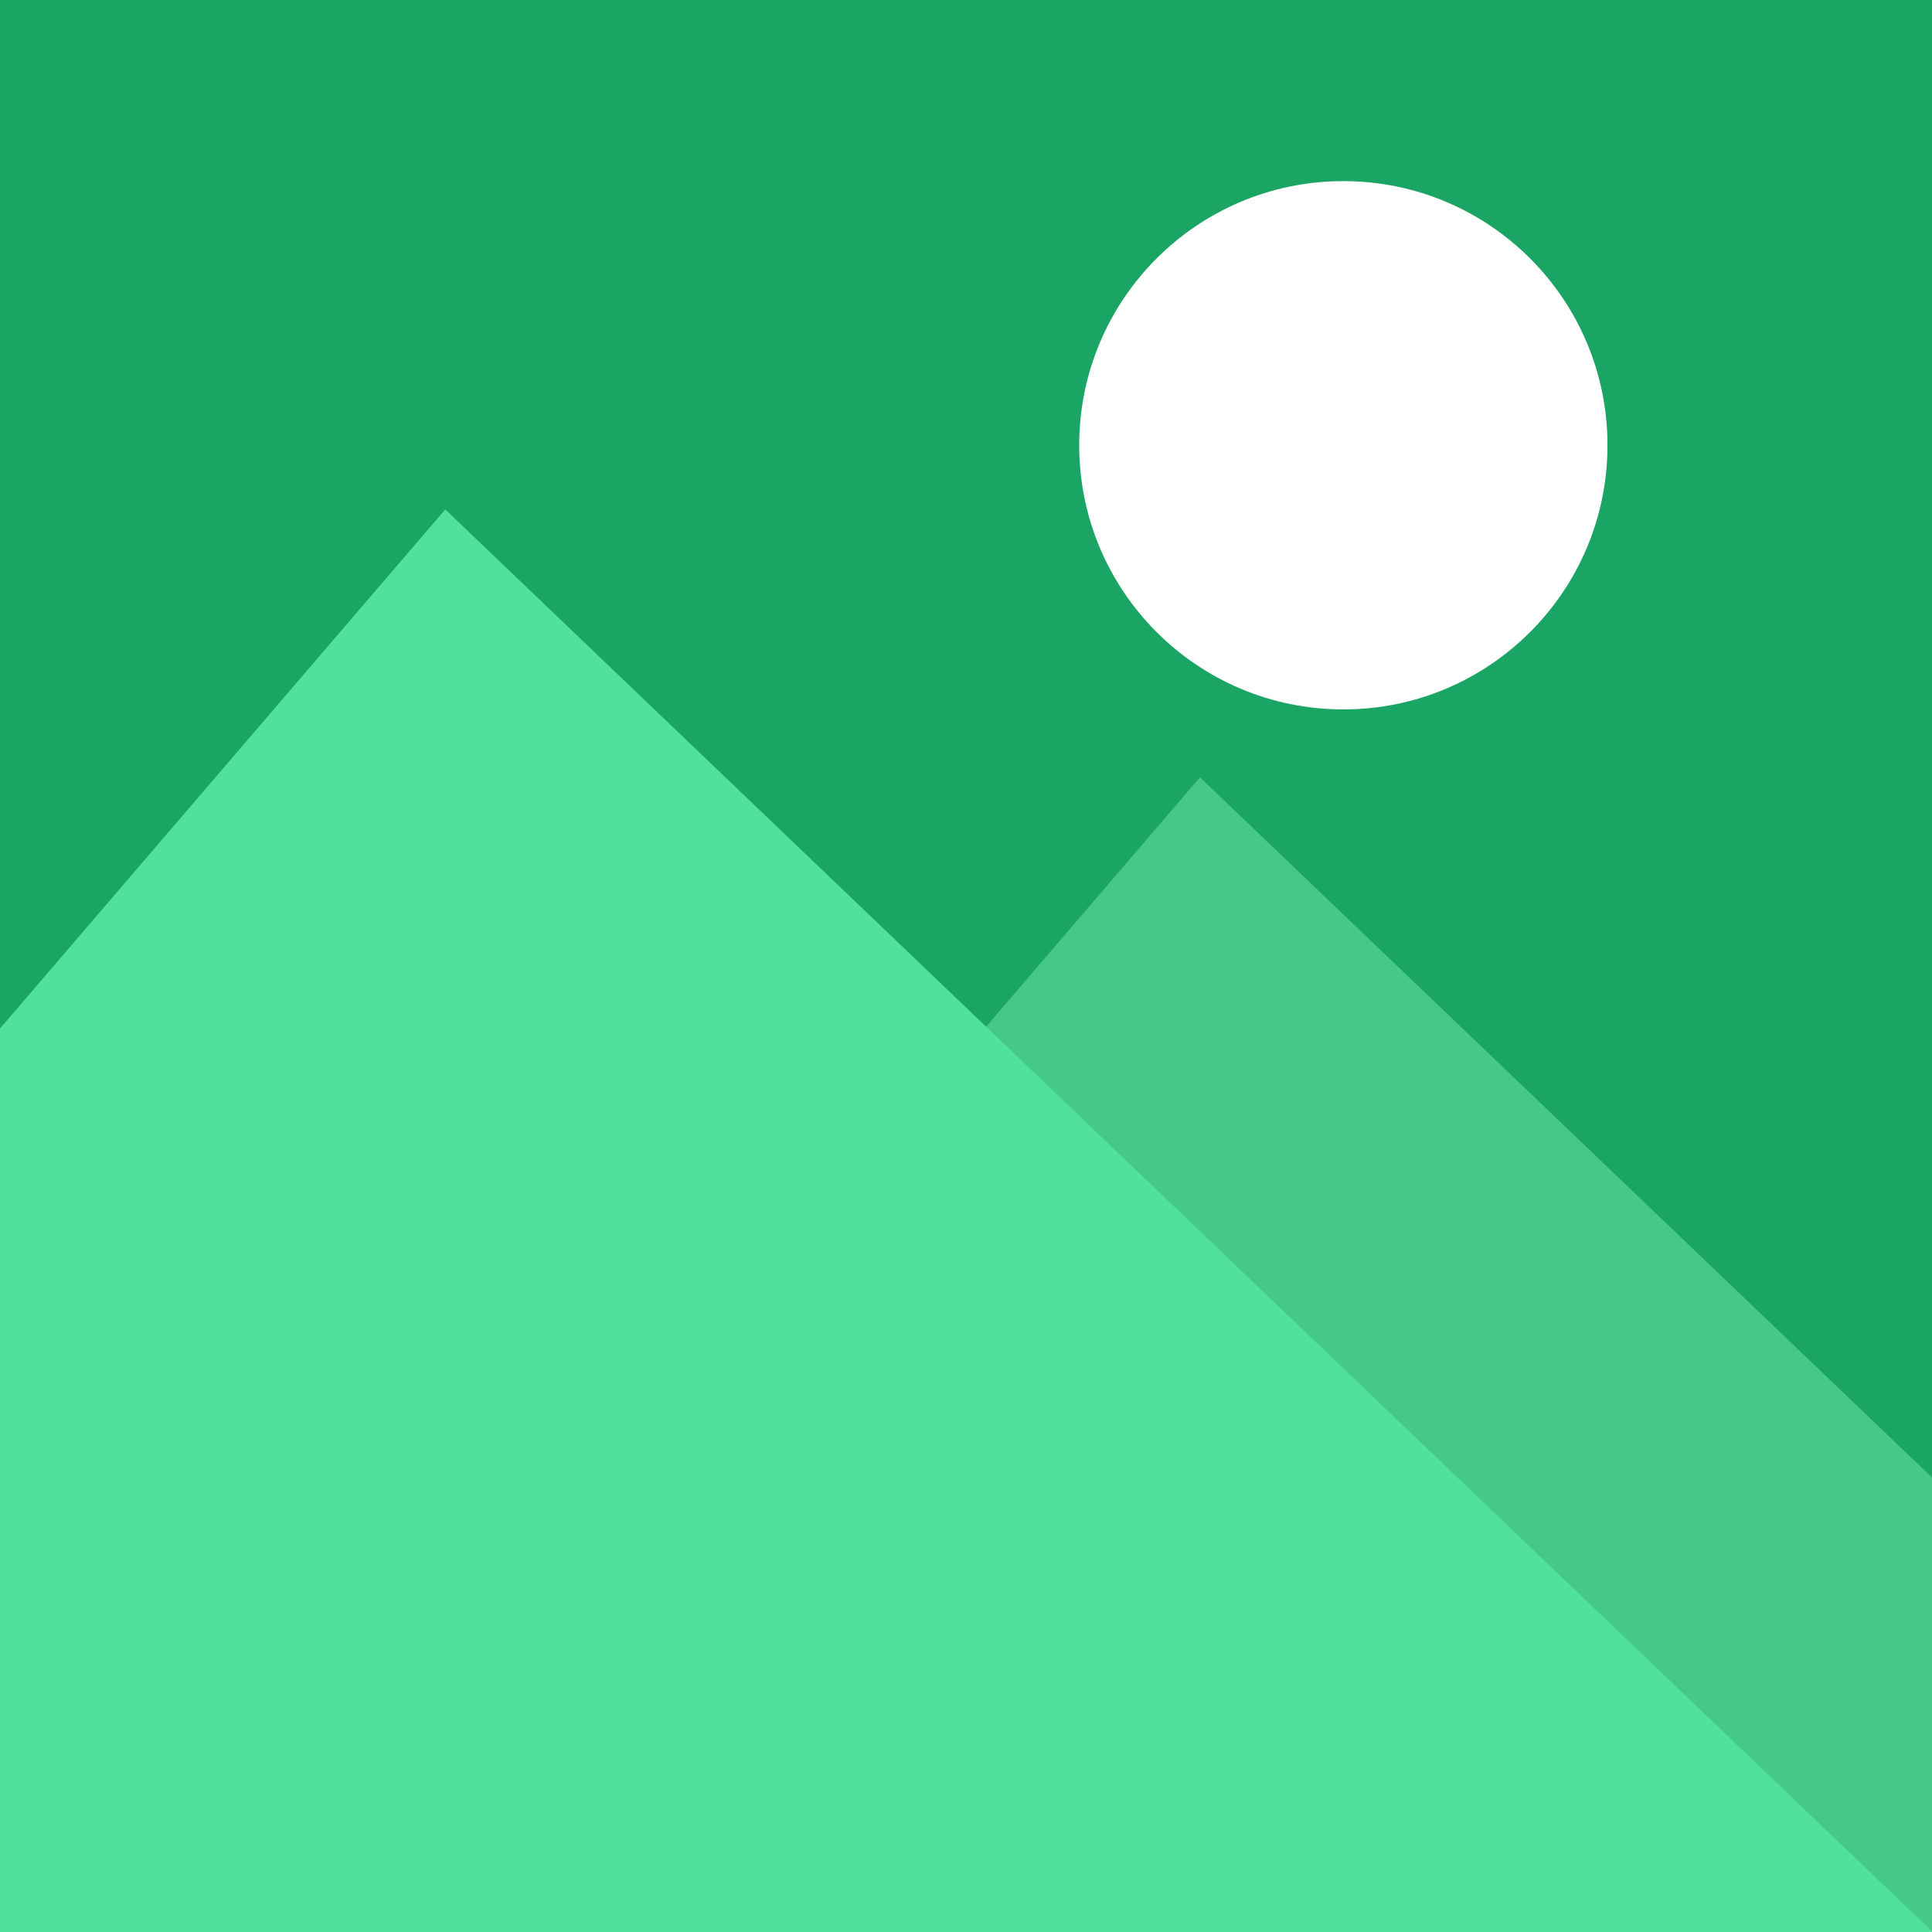
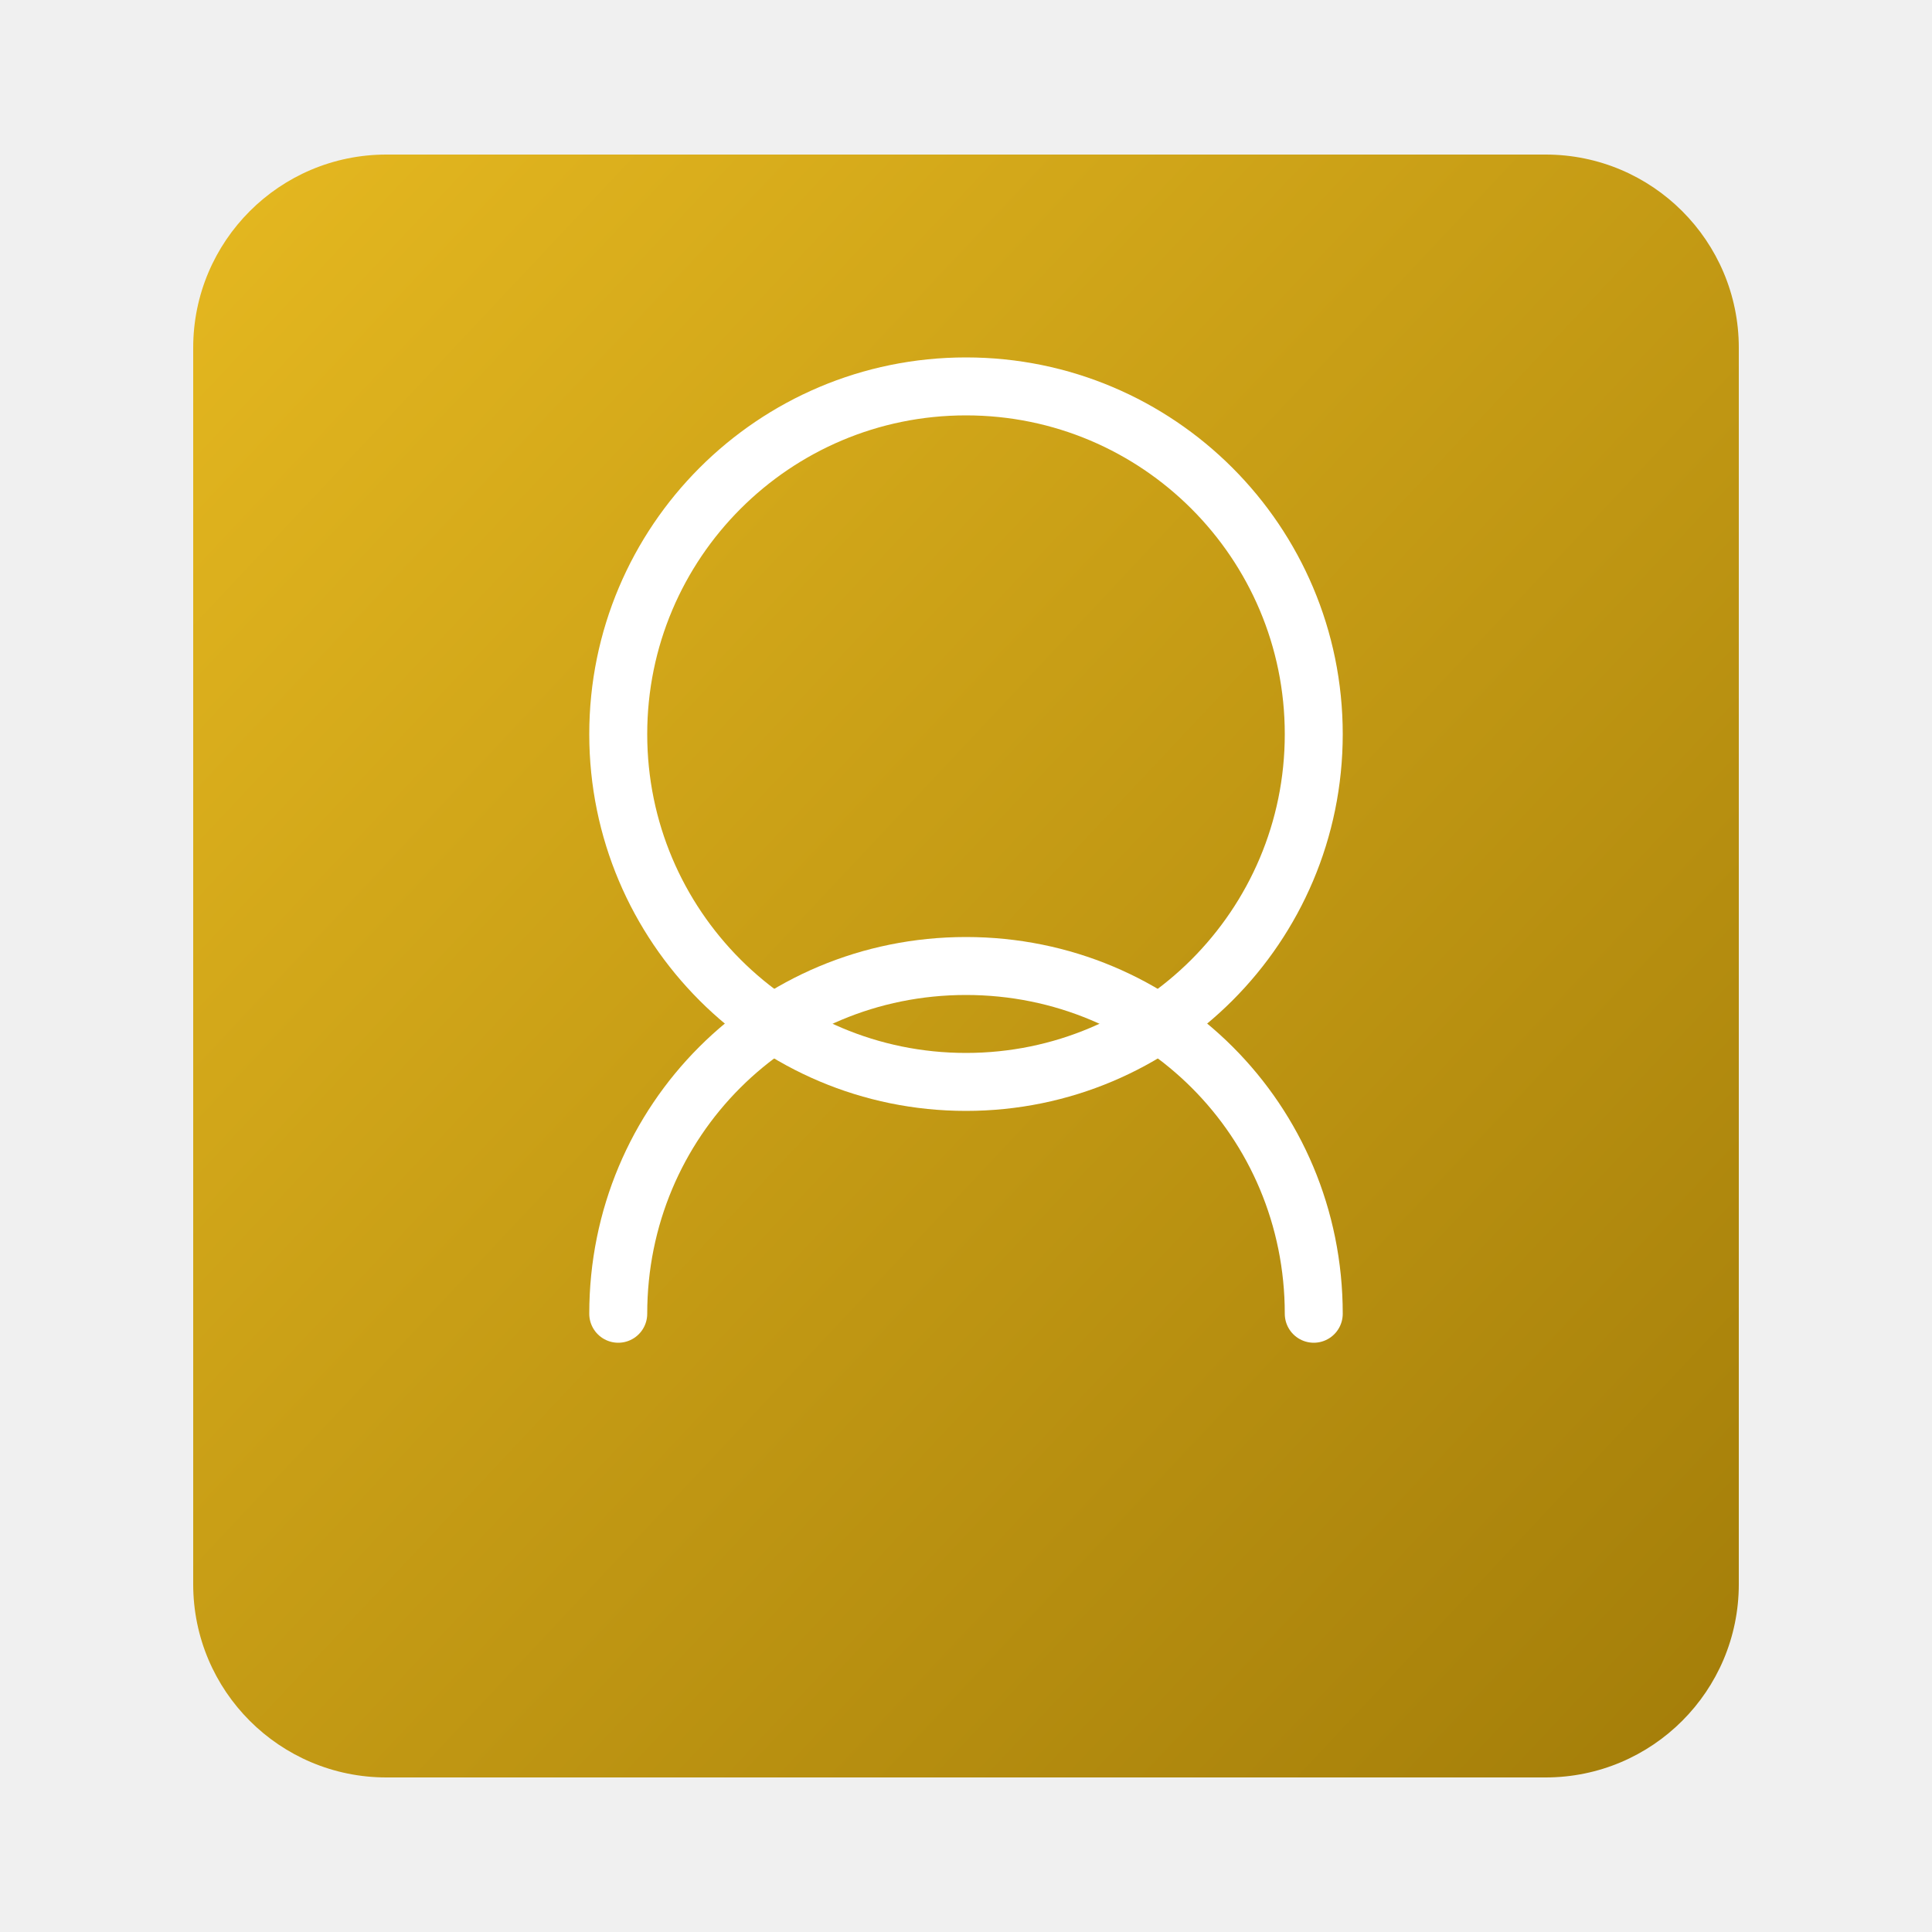
- <svg xmlns="http://www.w3.org/2000/svg" fill="none" version="1.1" width="512" height="512" viewBox="0 0 512 512">
+ <svg xmlns="http://www.w3.org/2000/svg" viewBox="0 0 100 100">
  <defs>
-     <clipPath id="master_svg0_38_06">
-       <rect x="0" y="0" width="512" height="512" rx="0" />
-     </clipPath>
+     <linearGradient id="goldGrad" x1="0%" y1="0%" x2="100%" y2="100%">
+       <stop offset="0%" style="stop-color:#E5B820" />
+       <stop offset="100%" style="stop-color:#A37D09" />
+     </linearGradient>
  </defs>
-   <g clip-path="url(#master_svg0_38_06)">
-     <g>
-       <g>
-         <rect x="0" y="0" width="512" height="512" rx="0" fill="#1BA565" fill-opacity="1" />
-       </g>
-       <g>
-         <g>
-           <path d="M512,512L512,391.546L318,206L200,343.568L200,512L512,512L512,512Z" fill-rule="evenodd" fill="#47C88B" fill-opacity="1" />
-         </g>
-         <g>
-           <path d="M0,272.568L0,512L512,512L512,511.83L118,135L0,272.568Z" fill-rule="evenodd" fill="#50E19D" fill-opacity="1" />
-         </g>
-         <g>
-           <ellipse cx="356" cy="118" rx="70" ry="70" fill="#FFFFFF" fill-opacity="1" />
-         </g>
-       </g>
-     </g>
-   </g>
+   <rect x="10" y="8" width="80" height="84" rx="10" fill="url(#goldGrad)" />
+   <circle cx="50" cy="38" r="18" fill="none" stroke="#fff" stroke-width="3" />
+   <path d="M32 68c0-10 8-18 18-18s18 8 18 18" fill="none" stroke="#fff" stroke-width="3" stroke-linecap="round" />
</svg>
